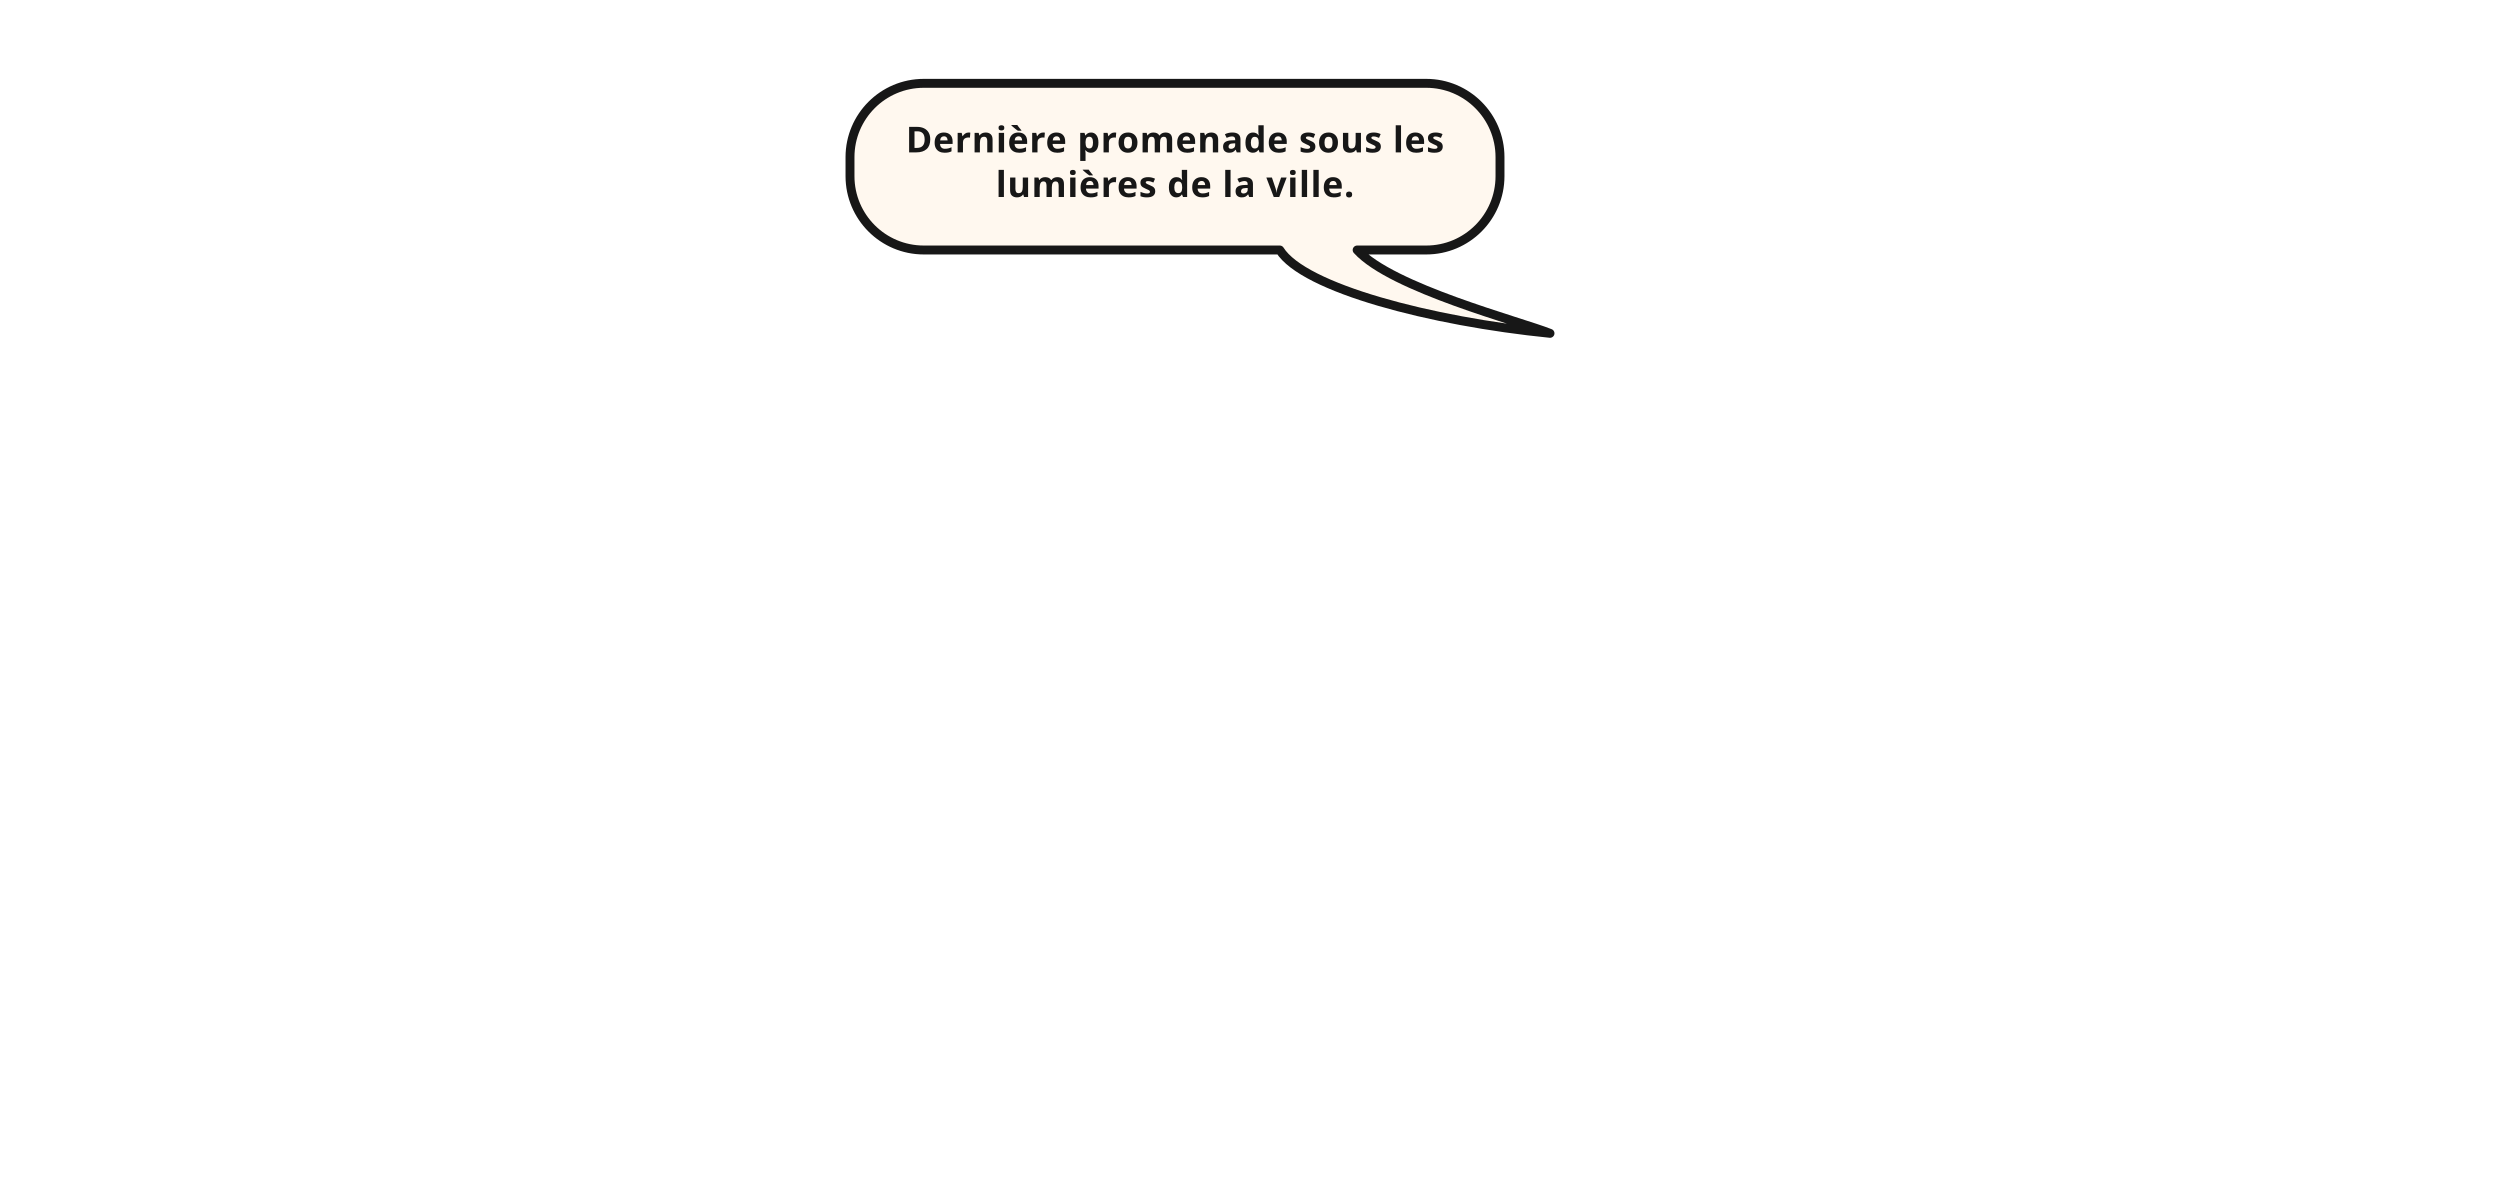
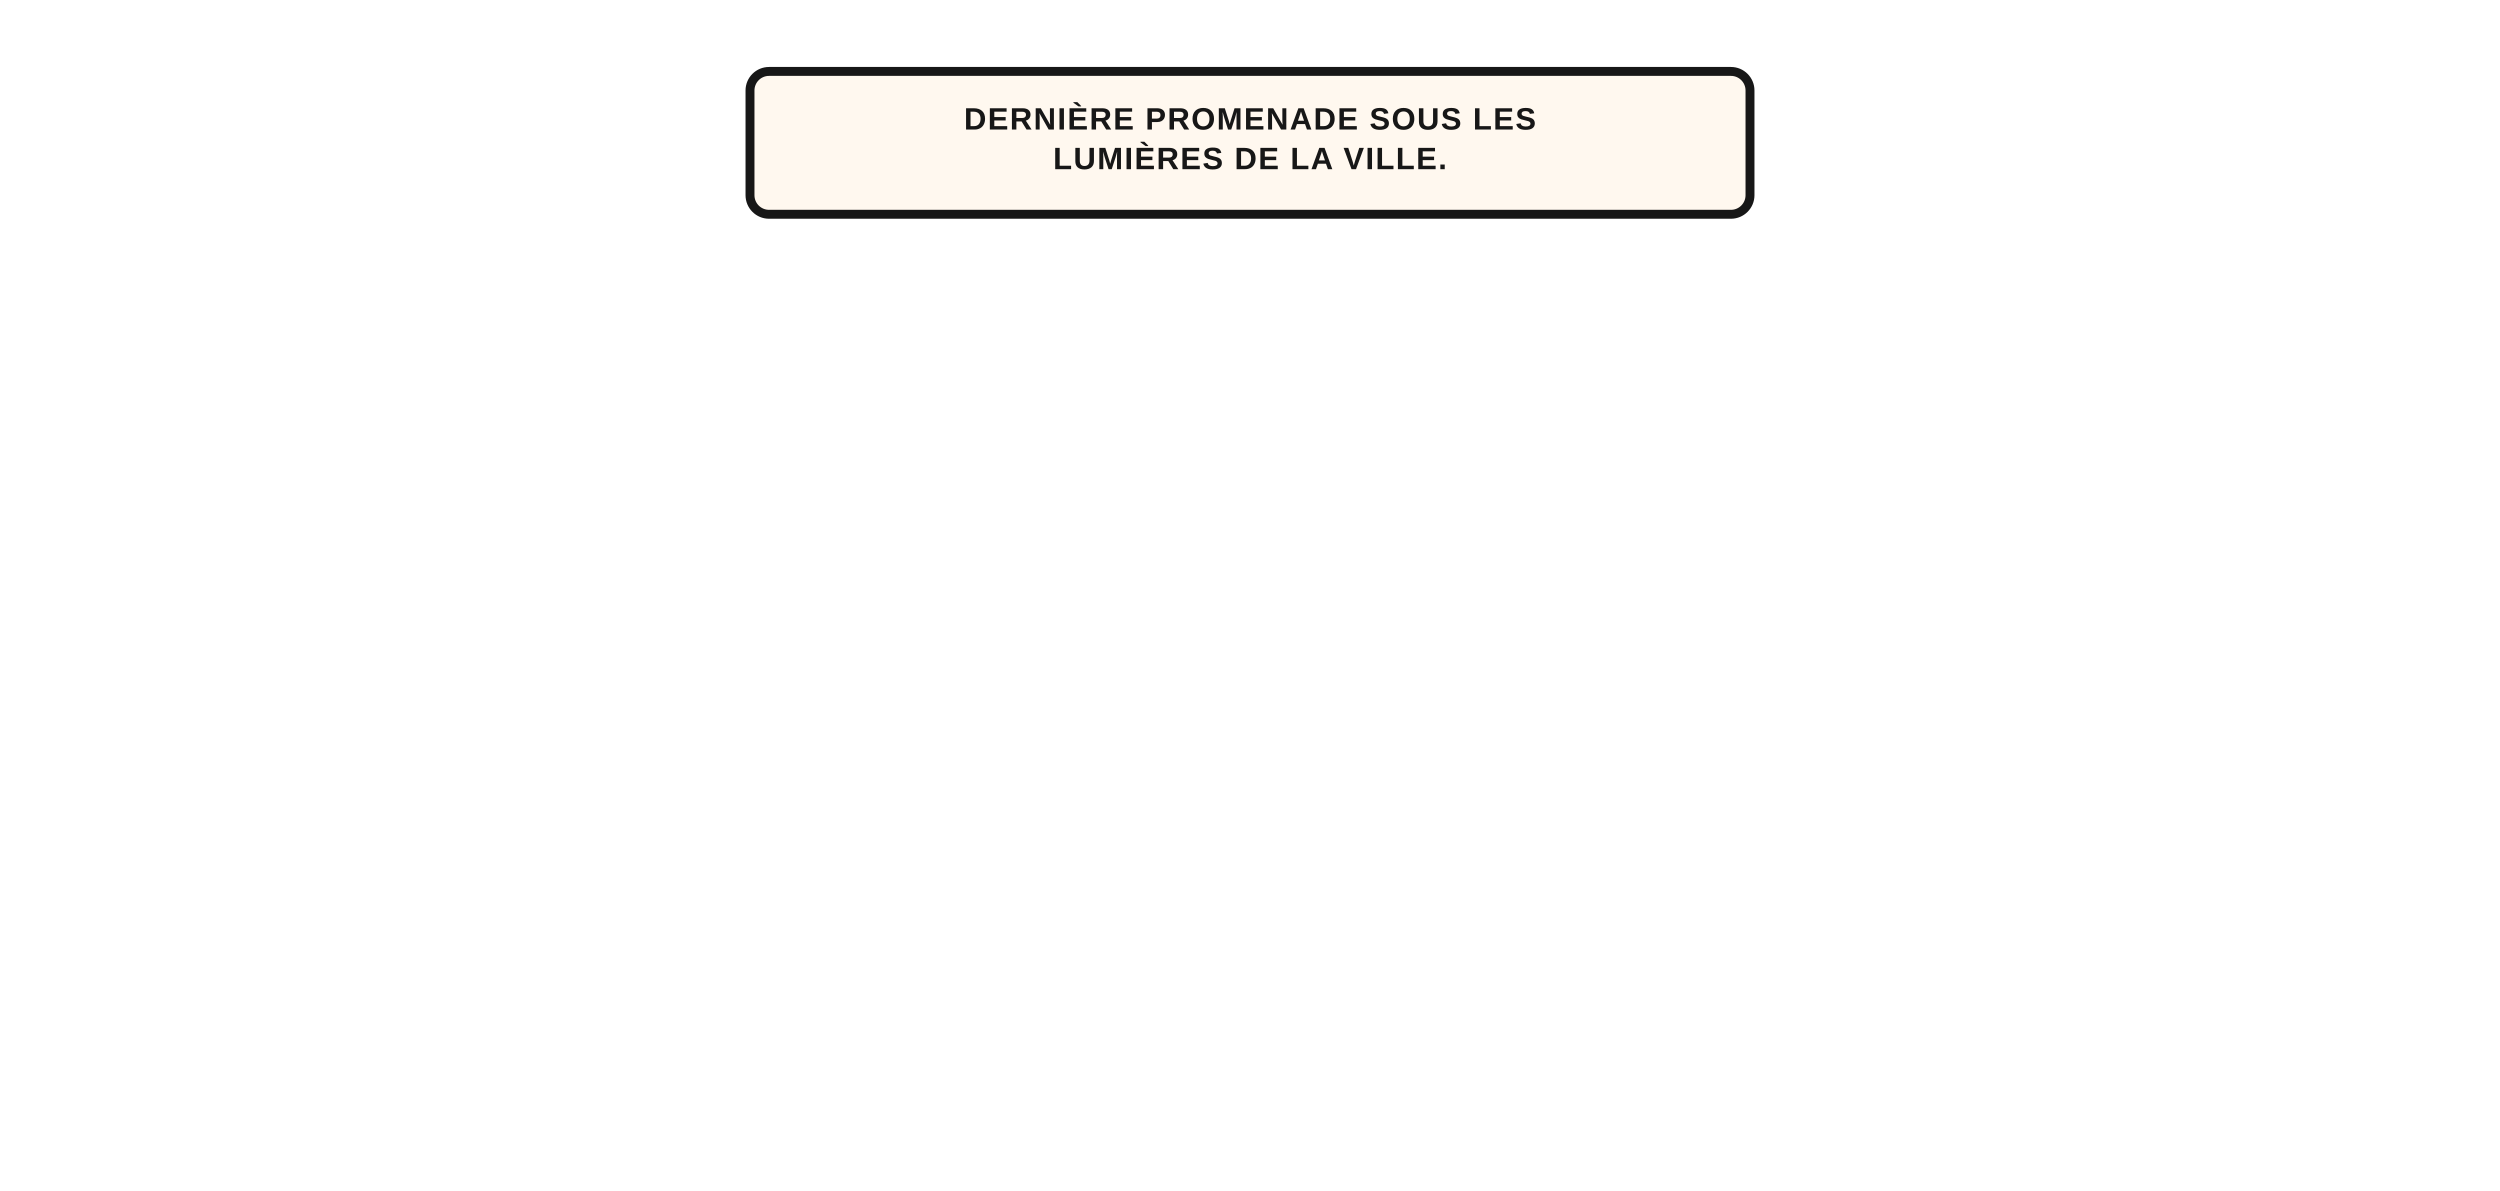
<svg xmlns="http://www.w3.org/2000/svg" width="2100" height="1000" viewBox="0 0 2100 1000">
-   <path d="M 776 70 L 1198 70 A 62 62 0 0 1 1260 132 L 1260 148 A 62 62 0 0 1 1198 210 L 1140 210 C 1169 242, 1277 270, 1302 280 C 1202 270, 1095 242, 1075 210 L 776 210 A 62 62 0 0 1 714 148 L 714 132 A 62 62 0 0 1 776 70 Z" fill="#FFF8EF" stroke="#171717" stroke-width="7.5" stroke-linejoin="round" stroke-linecap="round" />
-   <text x="987" y="128" text-anchor="middle" font-family="'Libre Franklin', 'Comic Neue', Arial Black, sans-serif" font-size="30" font-weight="800" fill="#171717" letter-spacing="0.6">Dernière promenade sous les</text>
-   <text x="987" y="165.5" text-anchor="middle" font-family="'Libre Franklin', 'Comic Neue', Arial Black, sans-serif" font-size="30" font-weight="800" fill="#171717" letter-spacing="0.6">lumières de la ville.</text>
+   <rect x="630" y="60" width="840" height="120" rx="16" ry="16" fill="#FFF8EF" stroke="#171717" stroke-width="7.5" stroke-linejoin="round" />
+   <text x="1050" y="108.82" text-anchor="middle" font-family="'Libre Franklin', 'Helvetica Neue', Arial, sans-serif" font-size="26" font-weight="800" fill="#171717" letter-spacing="1.2">DERNIÈRE PROMENADE SOUS LES</text>
+   <text x="1050" y="142.1" text-anchor="middle" font-family="'Libre Franklin', 'Helvetica Neue', Arial, sans-serif" font-size="26" font-weight="800" fill="#171717" letter-spacing="1.2">LUMIÈRES DE LA VILLE.</text>
</svg>
